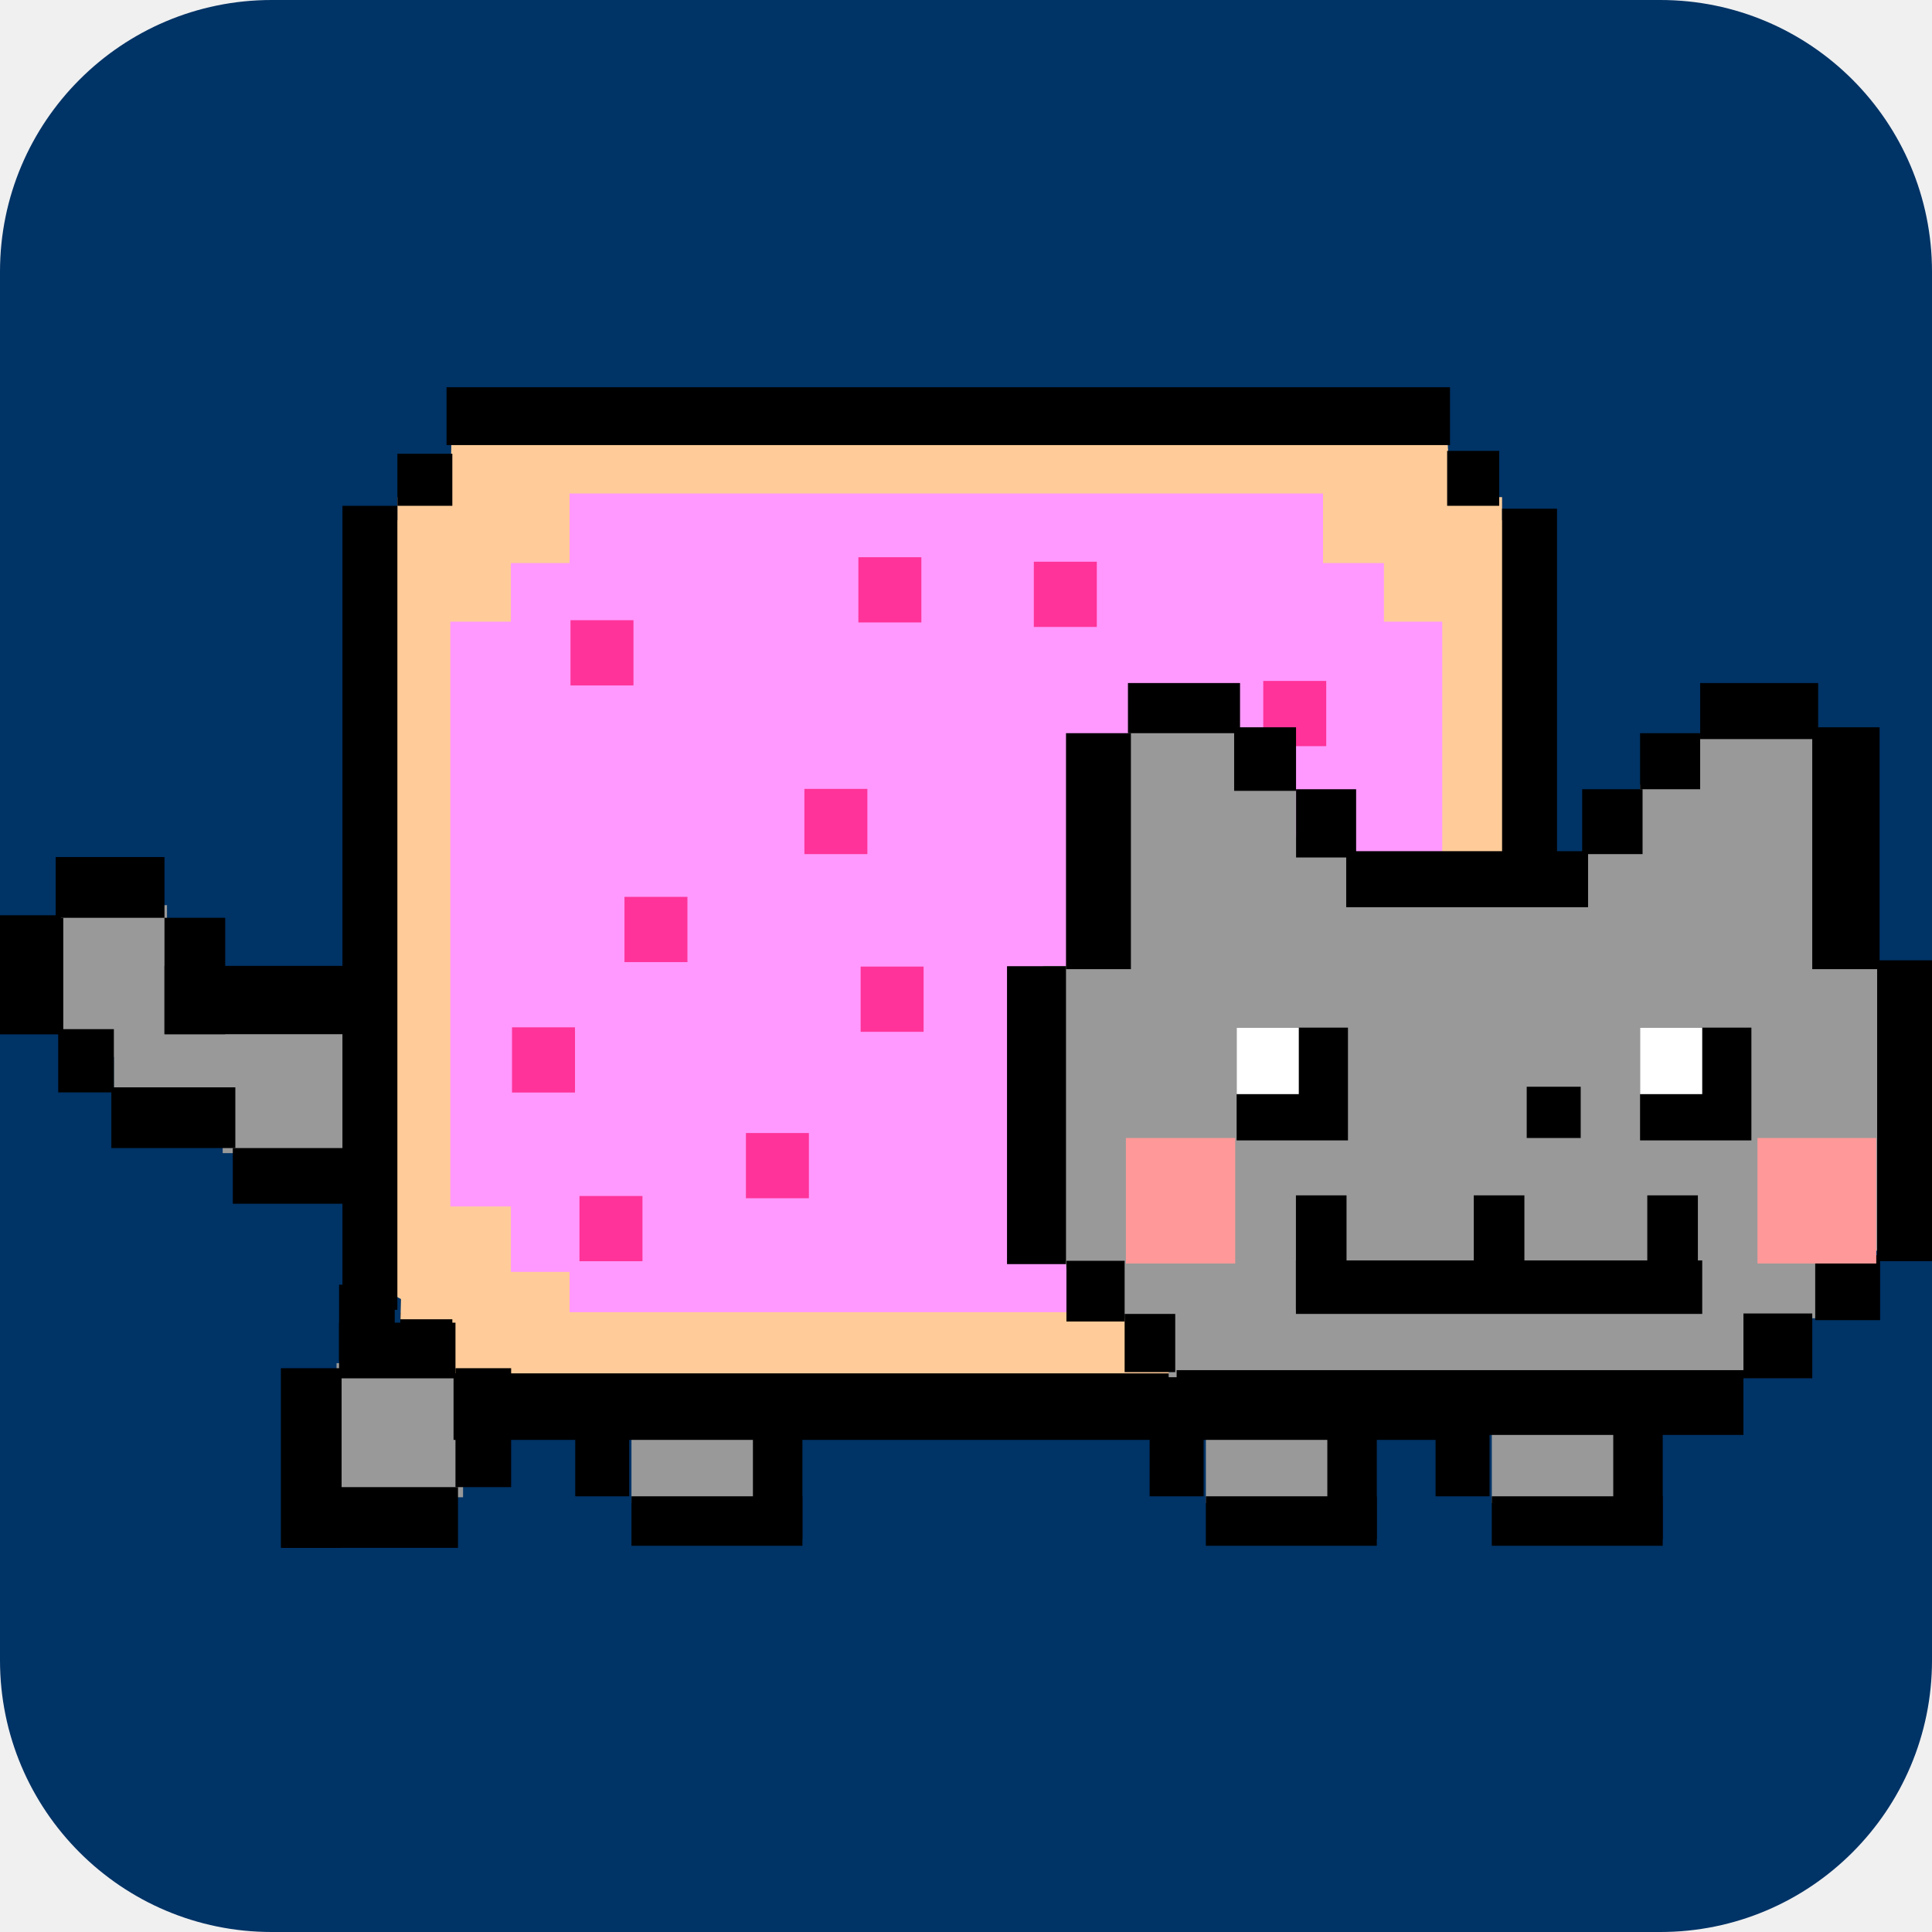
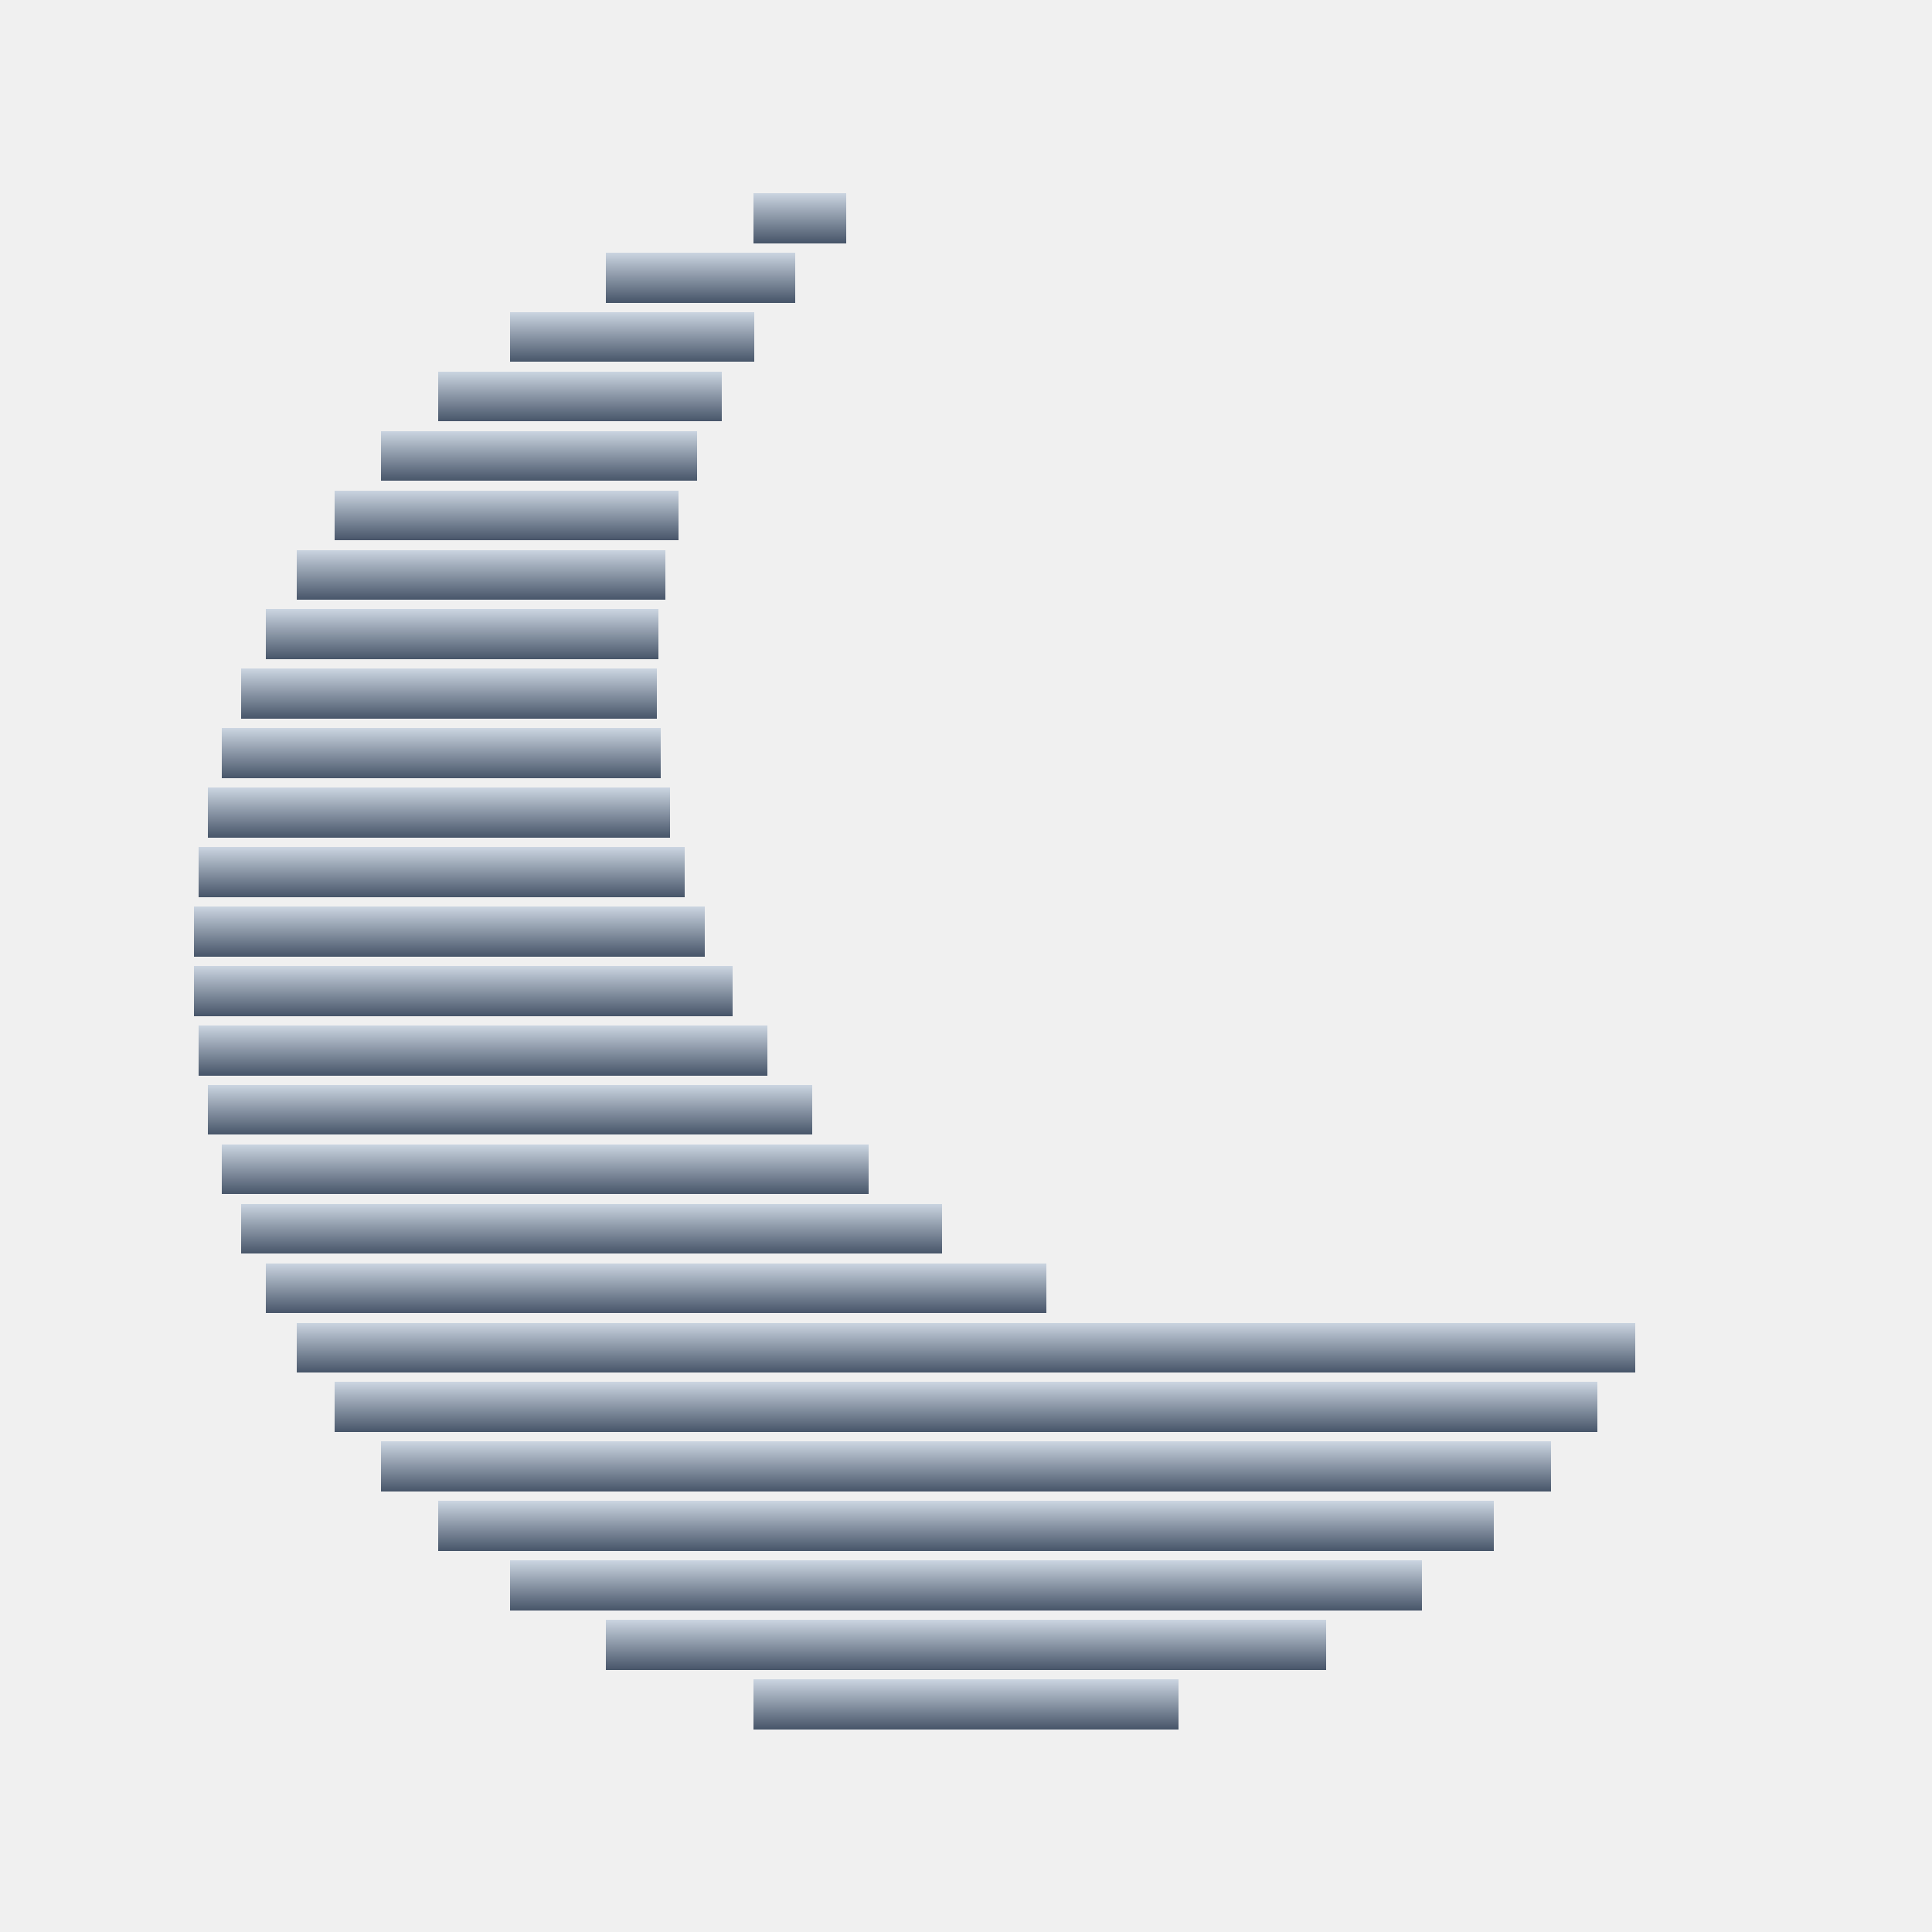
- <svg xmlns="http://www.w3.org/2000/svg" viewBox="0 0 320 320" width="320" height="320">
-   <rect x="0" y="0" width="320" height="320" rx="45" ry="45" fill="#003366" />
-   <svg x="0" y="0" width="320" height="320" viewBox="0.00 -19.13 95.44 95.44">
-     <g transform="translate(-194.6048,-151.3881)">
-       <g data-paper-data="{&quot;isPaintingLayer&quot;:true}" fill-rule="nonzero" stroke="none" stroke-width="0" stroke-linecap="butt" stroke-linejoin="miter" stroke-miterlimit="10" stroke-dasharray="" stroke-dashoffset="0" style="mix-blend-mode: normal">
-         <path d="M205.605,189.222v-4.75h7.25v4.75z" fill="#999999" />
-         <path d="M200.23,186.472v-4h12.5v4z" fill="#999999" />
-         <path d="M197.605,184.472v-7.5h5.25v7.5z" fill="#999999" />
-         <path d="M194.605,183.347v-5.75h3.125v5.75z" fill="#000000" />
-         <path d="M197.355,177.597v-3h5.375v3z" fill="#000000" />
-         <path d="M202.73,183.347v-5.75h3v5.75z" fill="#000000" />
-         <path d="M202.73,183.347v-3.375h11v3.375z" fill="#000000" />
-         <path d="M206.105,191.722v-2.75h8.375v2.75z" fill="#000000" />
-         <path d="M200.105,188.972v-3h6.125v3z" fill="#000000" />
-         <path d="M197.48,186.222v-3.125h2.75v3.125z" fill="#000000" />
-         <path d="M194.605,183.347v-5.875h3v5.875z" fill="#000000" />
-         <path d="M254.174,206.508v-4.556h6.222v4.556z" data-paper-data="{&quot;index&quot;:null}" fill="#999999" />
-         <path d="M260.174,208.286v-8.111h2.444v8.111z" data-paper-data="{&quot;index&quot;:null}" fill="#000000" />
-         <path d="M254.174,208.619v-2.444h8.444v2.444z" data-paper-data="{&quot;index&quot;:null}" fill="#000000" />
-         <path d="M251.396,206.175v-6.111h2.667v6.111z" data-paper-data="{&quot;index&quot;:null}" fill="#000000" />
-         <path d="M268.299,206.508v-4.556h6.222v4.556z" data-paper-data="{&quot;index&quot;:null}" fill="#999999" />
-         <path d="M274.299,208.286v-8.111h2.444v8.111z" data-paper-data="{&quot;index&quot;:null}" fill="#000000" />
-         <path d="M268.299,208.619v-2.444h8.444v2.444z" data-paper-data="{&quot;index&quot;:null}" fill="#000000" />
-         <path d="M265.521,206.175v-6.111h2.667v6.111z" data-paper-data="{&quot;index&quot;:null}" fill="#000000" />
-         <path d="M225.799,206.508v-4.556h6.222v4.556z" data-paper-data="{&quot;index&quot;:null}" fill="#999999" />
-         <path d="M231.799,208.286v-8.111h2.444v8.111z" data-paper-data="{&quot;index&quot;:null}" fill="#000000" />
-         <path d="M225.799,208.619v-2.444h8.444v2.444z" data-paper-data="{&quot;index&quot;:null}" fill="#000000" />
-         <path d="M223.021,206.175v-6.111h2.667v6.111z" data-paper-data="{&quot;index&quot;:null}" fill="#000000" />
-         <path d="M211.23,206.222v-6.625h6.25v6.625z" fill="#999999" />
-         <g>
-           <path d="M217.054,200.429l-0.417,-3.917h49.583v3.917z" fill="#ffcc99" />
-           <path d="M214.379,199.96v-2.857h2.571v2.857z" fill="#000000" />
-           <path d="M213.304,195.846v-5.083h2.583l-1,5.917z" fill="#ffcc99" />
-           <path d="M214.388,197.429l0.167,-6.75h54.333v6.75z" fill="#ffcc99" />
-           <path d="M216.664,163.96l0.25,-10.286h49.179l0.571,10.286z" fill="#ffcc99" />
-           <path d="M214.236,163.674v-6.857h54.571v6.857z" fill="#ffcc99" />
-           <path d="M212.807,191.531v-33.571h56.714v33.571z" fill="#ffcc99" />
-           <path d="M211.521,196.96v-39.714h2.714v39.714z" fill="#000000" />
-           <path d="M217.01,203.388v-3.286h49.226v3.286z" fill="#000000" />
-           <path d="M266.093,200.102v-2.857h2.714v2.857z" fill="#000000" />
-           <path d="M268.807,197.245v-39.857h2.714v39.857z" fill="#000000" />
-           <path d="M266.093,157.245v-2.714h2.571v2.714z" fill="#000000" />
-           <path d="M216.664,154.245v-2.857h49.571v2.857z" fill="#000000" />
-           <path d="M214.236,157.245v-2.571h2.714v2.571z" fill="#000000" />
-           <g fill="#ff99ff">
-             <path d="M216.85,191.857v-28.889h49v28.889z" />
-             <path d="M219.85,195.08v-35h43.111v35z" />
-             <path d="M219.85,195.08v-35h43.111v35z" />
-             <path d="M222.739,197.08v-40.444h37.222v40.444z" />
-           </g>
-           <g fill="#ff3399">
-             <path d="M222.787,166.118v-3.222h3.111v3.222z" />
-             <path d="M237.009,163.007v-3.222h3.111v3.222z" />
-             <path d="M245.676,163.229v-3.222h3.111v3.222z" />
-             <path d="M257.009,169.118v-3.222h3.111v3.222z" />
-             <path d="M234.342,174.451v-3.222h3.111v3.222z" />
-             <path d="M237.12,183.229v-3.222h3.111v3.222z" />
-             <path d="M225.453,179.785v-3.222h3.111v3.222z" />
-             <path d="M219.898,186.229v-3.222h3.111v3.222z" />
-             <path d="M231.453,191.451v-3.222h3.111v3.222z" />
-             <path d="M223.231,194.562v-3.222h3.111v3.222z" />
-           </g>
-         </g>
-         <path d="M252.337,200.292v-4.341h28.929v4.341z" fill="#999999" />
-         <path d="M249.837,197.379v-2.714h35.5v2.714z" fill="#999999" />
-         <path d="M278.551,172.879v-4.357h5.714v4.357z" fill="#999999" />
-         <path d="M275.623,176.808v-5.786h8.714v5.786z" fill="#999999" />
-         <path d="M272.837,179.165v-5.071h11.786v5.071z" fill="#999999" />
-         <path d="M257.98,182.165v-6.214h29.257v6.214z" fill="#999999" />
-         <path d="M256.123,183.093v-9.5h5.286v9.5z" fill="#999999" />
-         <path d="M254.337,183.665v-13.357h4.286v13.357z" fill="#999999" />
-         <path d="M250.409,185.093v-17.143h5.214v17.143z" fill="#999999" />
-         <path d="M246.837,194.093l0.071,-0.571h2.214v1.429l-1.09,-0.355z" fill="#999999" />
-         <path d="M247.337,195.451l-0.198,-1.926l0.698,-0.86h39.429v2.857z" fill="#999999" />
-         <path d="M246.144,194.043v-14.067h42.6v14.067z" fill="#999999" />
-         <path d="M244.351,194.705v-14.717h2.914v14.717z" fill="#000000" />
-         <path d="M247.265,180.134v-11.657h3.206v11.657z" fill="#000000" />
-         <path d="M250.325,168.477v-2.477h5.537v2.477z" fill="#000000" />
-         <path d="M255.571,171.326v-3.14h3.058v3.14z" fill="#000000" />
-         <path d="M258.63,174.617v-3.371h2.967v3.371z" fill="#000000" />
-         <path d="M261.107,177.074v-2.768h11.948v2.768z" fill="#000000" />
-         <path d="M272.764,174.451v-3.206h2.983v3.206z" fill="#000000" />
-         <path d="M275.624,171.246v-2.768h2.968v2.768z" fill="#000000" />
-         <path d="M278.593,168.769v-2.768h5.828v2.768z" fill="#000000" />
-         <path d="M284.129,180.134v-11.948h3.327v11.948z" fill="#000000" />
-         <path d="M287.335,194.559v-14.862h2.914v14.862z" fill="#000000" />
-         <path d="M284.275,197.473v-3.206h3.206v3.206z" fill="#000000" />
-         <path d="M247.286,197.541v-3h2.875v3z" fill="#000000" />
-         <path d="M250.161,200.041v-2.875h2.5v2.875z" fill="#000000" />
-         <path d="M280.73,200.343v-3.2h3.4v3.2z" fill="#000000" />
-         <path d="M252.73,203.143v-3.2h28v3.2z" fill="#000000" />
-         <path d="M255.694,188.593v-5.571h5.5v5.571z" fill="#000000" />
-         <path d="M275.623,188.593v-5.571h5.5v5.571z" fill="#000000" />
-         <path d="M255.694,186.308v-3.286h3.071v3.286z" fill="#ffffff" />
-         <path d="M275.623,186.308v-3.286h3.071v3.286z" fill="#ffffff" />
-         <path d="M258.623,196.951v-5.643h2.5v5.643z" fill="#000000" />
-         <path d="M267.409,196.951v-5.643h2.5v5.643z" fill="#000000" />
-         <path d="M275.98,196.951v-5.643h2.5v5.643z" fill="#000000" />
-         <path d="M258.623,197.165v-2.643h20.071v2.643z" fill="#000000" />
-         <path d="M250.224,194.675v-6.2h5.4v6.2z" fill="#ff9999" />
-         <path d="M281.424,194.675v-6.2h5.867v6.2z" fill="#ff9999" />
-         <path d="M270.024,188.475v-2.533h2.667v2.533z" fill="#000000" />
-         <path d="M208.48,208.722v-8.875h3v8.875z" fill="#000000" />
-         <path d="M208.605,208.722v-3h8.625v3z" fill="#000000" />
-         <path d="M217.105,205.722v-5.875h2.75v5.875z" fill="#000000" />
-         <path d="M211.355,200.347v-2.75h5.75v2.75z" fill="#000000" />
-         <path d="M211.355,199.472v-3.75h2.75v3.75z" fill="#000000" />
-       </g>
-     </g>
-   </svg>
+ <svg xmlns="http://www.w3.org/2000/svg" viewBox="0 0 512 512" width="512" height="512" role="img" aria-label="Nyx Linux">
+   <defs>
+     <linearGradient id="ink" x1="0" y1="0" x2="0" y2="1">
+       <stop offset="0" stop-color="#cbd5e1" />
+       <stop offset="1" stop-color="#475569" />
+     </linearGradient>
+   </defs>
+   <g id="mark" shape-rendering="crispEdges">
+     <rect x="199.748" y="51.2" width="24.587" height="13.233" fill="url(#ink)" />
+     <rect x="160.497" y="66.954" width="50.149" height="13.233" fill="url(#ink)" />
+     <rect x="135.249" y="82.708" width="64.578" height="13.233" fill="url(#ink)" />
+     <rect x="116.198" y="98.462" width="75.091" height="13.233" fill="url(#ink)" />
+     <rect x="101.043" y="114.215" width="83.637" height="13.233" fill="url(#ink)" />
+     <rect x="88.72" y="129.969" width="91.055" height="13.233" fill="url(#ink)" />
+     <rect x="78.638" y="145.723" width="97.791" height="13.233" fill="url(#ink)" />
+     <rect x="70.432" y="161.477" width="104.122" height="13.233" fill="url(#ink)" />
+     <rect x="63.861" y="177.231" width="110.242" height="13.233" fill="url(#ink)" />
+     <rect x="58.762" y="192.985" width="116.302" height="13.233" fill="url(#ink)" />
+     <rect x="55.023" y="208.738" width="122.438" height="13.233" fill="url(#ink)" />
+     <rect x="52.568" y="224.492" width="128.787" height="13.233" fill="url(#ink)" />
+     <rect x="51.352" y="240.246" width="135.502" height="13.233" fill="url(#ink)" />
+     <rect x="51.352" y="256" width="142.774" height="13.233" fill="url(#ink)" />
+     <rect x="52.568" y="271.754" width="150.867" height="13.233" fill="url(#ink)" />
+     <rect x="55.023" y="287.508" width="160.179" height="13.233" fill="url(#ink)" />
+     <rect x="58.762" y="303.262" width="171.385" height="13.233" fill="url(#ink)" />
+     <rect x="63.861" y="319.015" width="185.818" height="13.233" fill="url(#ink)" />
+     <rect x="70.432" y="334.769" width="206.967" height="13.233" fill="url(#ink)" />
+     <rect x="78.638" y="350.523" width="354.724" height="13.233" fill="url(#ink)" />
+     <rect x="88.72" y="366.277" width="334.561" height="13.233" fill="url(#ink)" />
+     <rect x="101.043" y="382.031" width="309.915" height="13.233" fill="url(#ink)" />
+     <rect x="116.198" y="397.785" width="279.603" height="13.233" fill="url(#ink)" />
+     <rect x="135.249" y="413.538" width="241.502" height="13.233" fill="url(#ink)" />
+     <rect x="160.497" y="429.292" width="191.005" height="13.233" fill="url(#ink)" />
+     <rect x="199.748" y="445.046" width="112.505" height="13.233" fill="url(#ink)" />
+   </g>
+   <circle cx="376.32" cy="104.96" r="0.03" fill="#94a3b8" opacity="0.55" />
+   <circle cx="432.64" cy="168.96" r="0.019" fill="#94a3b8" opacity="0.55" />
+   <circle cx="337.92" cy="202.24" r="0.015" fill="#94a3b8" opacity="0.55" />
+   <circle cx="453.12" cy="74.24" r="0.013" fill="#94a3b8" opacity="0.55" />
</svg>
